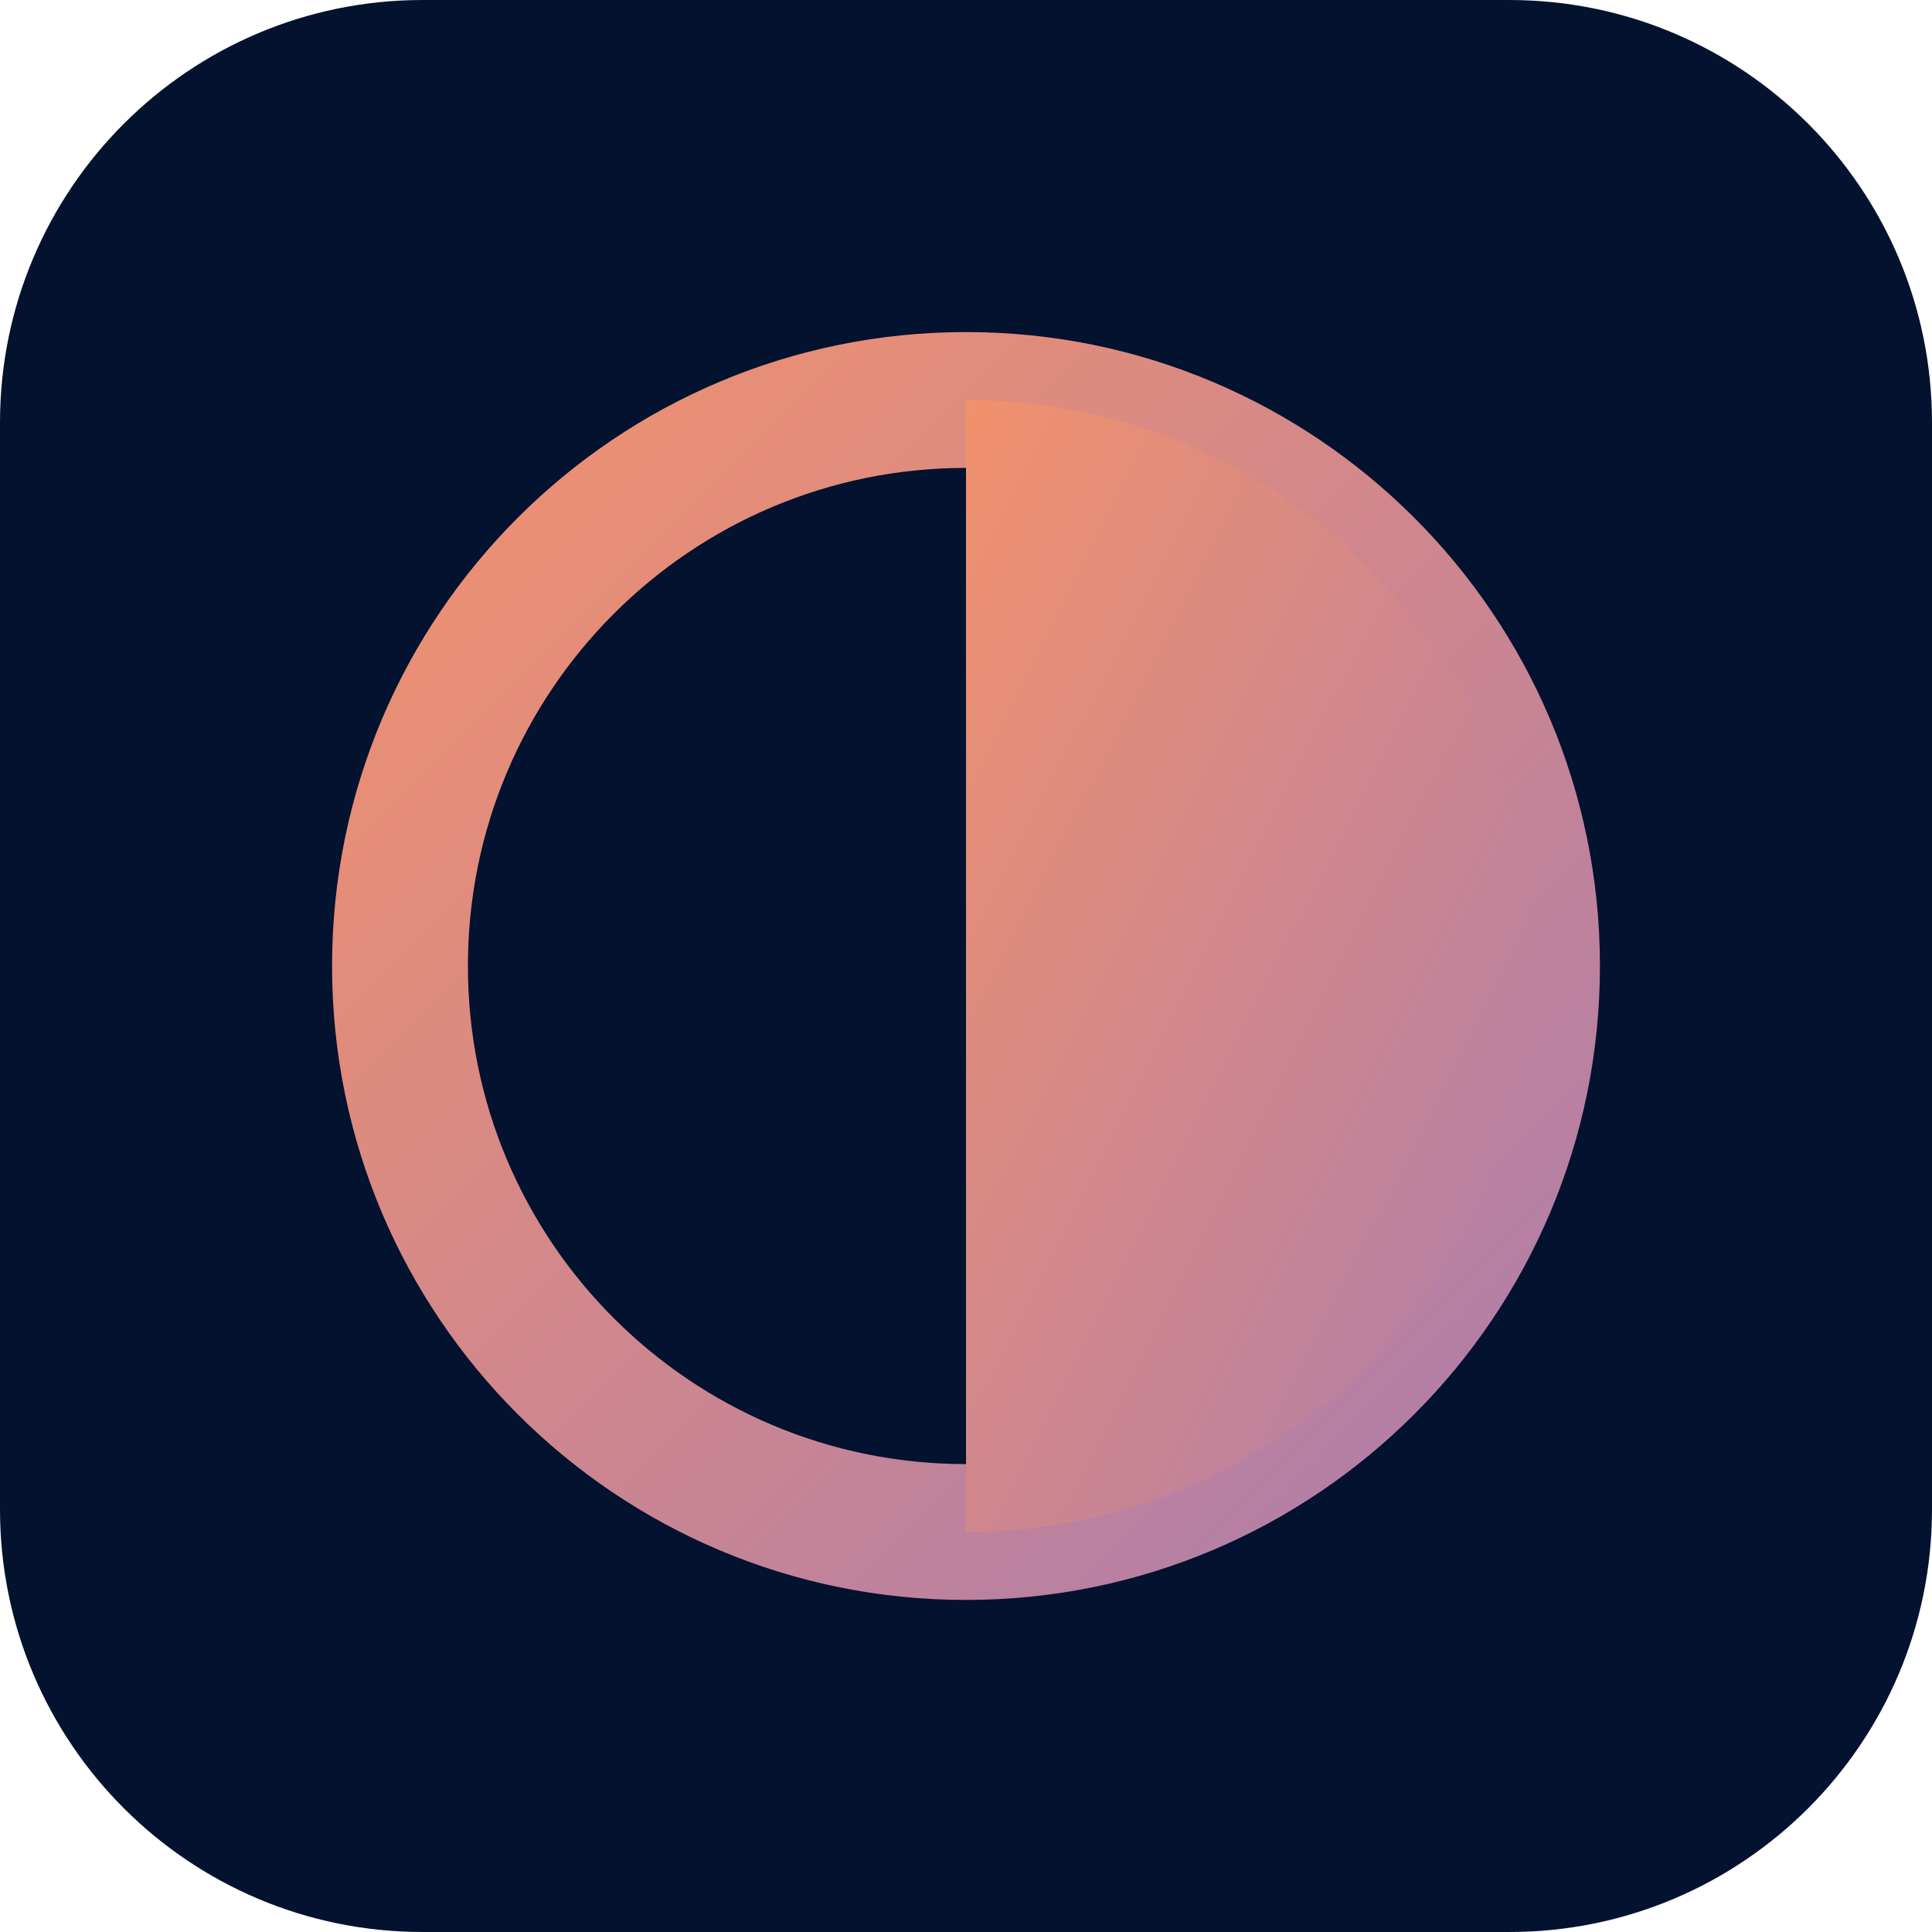
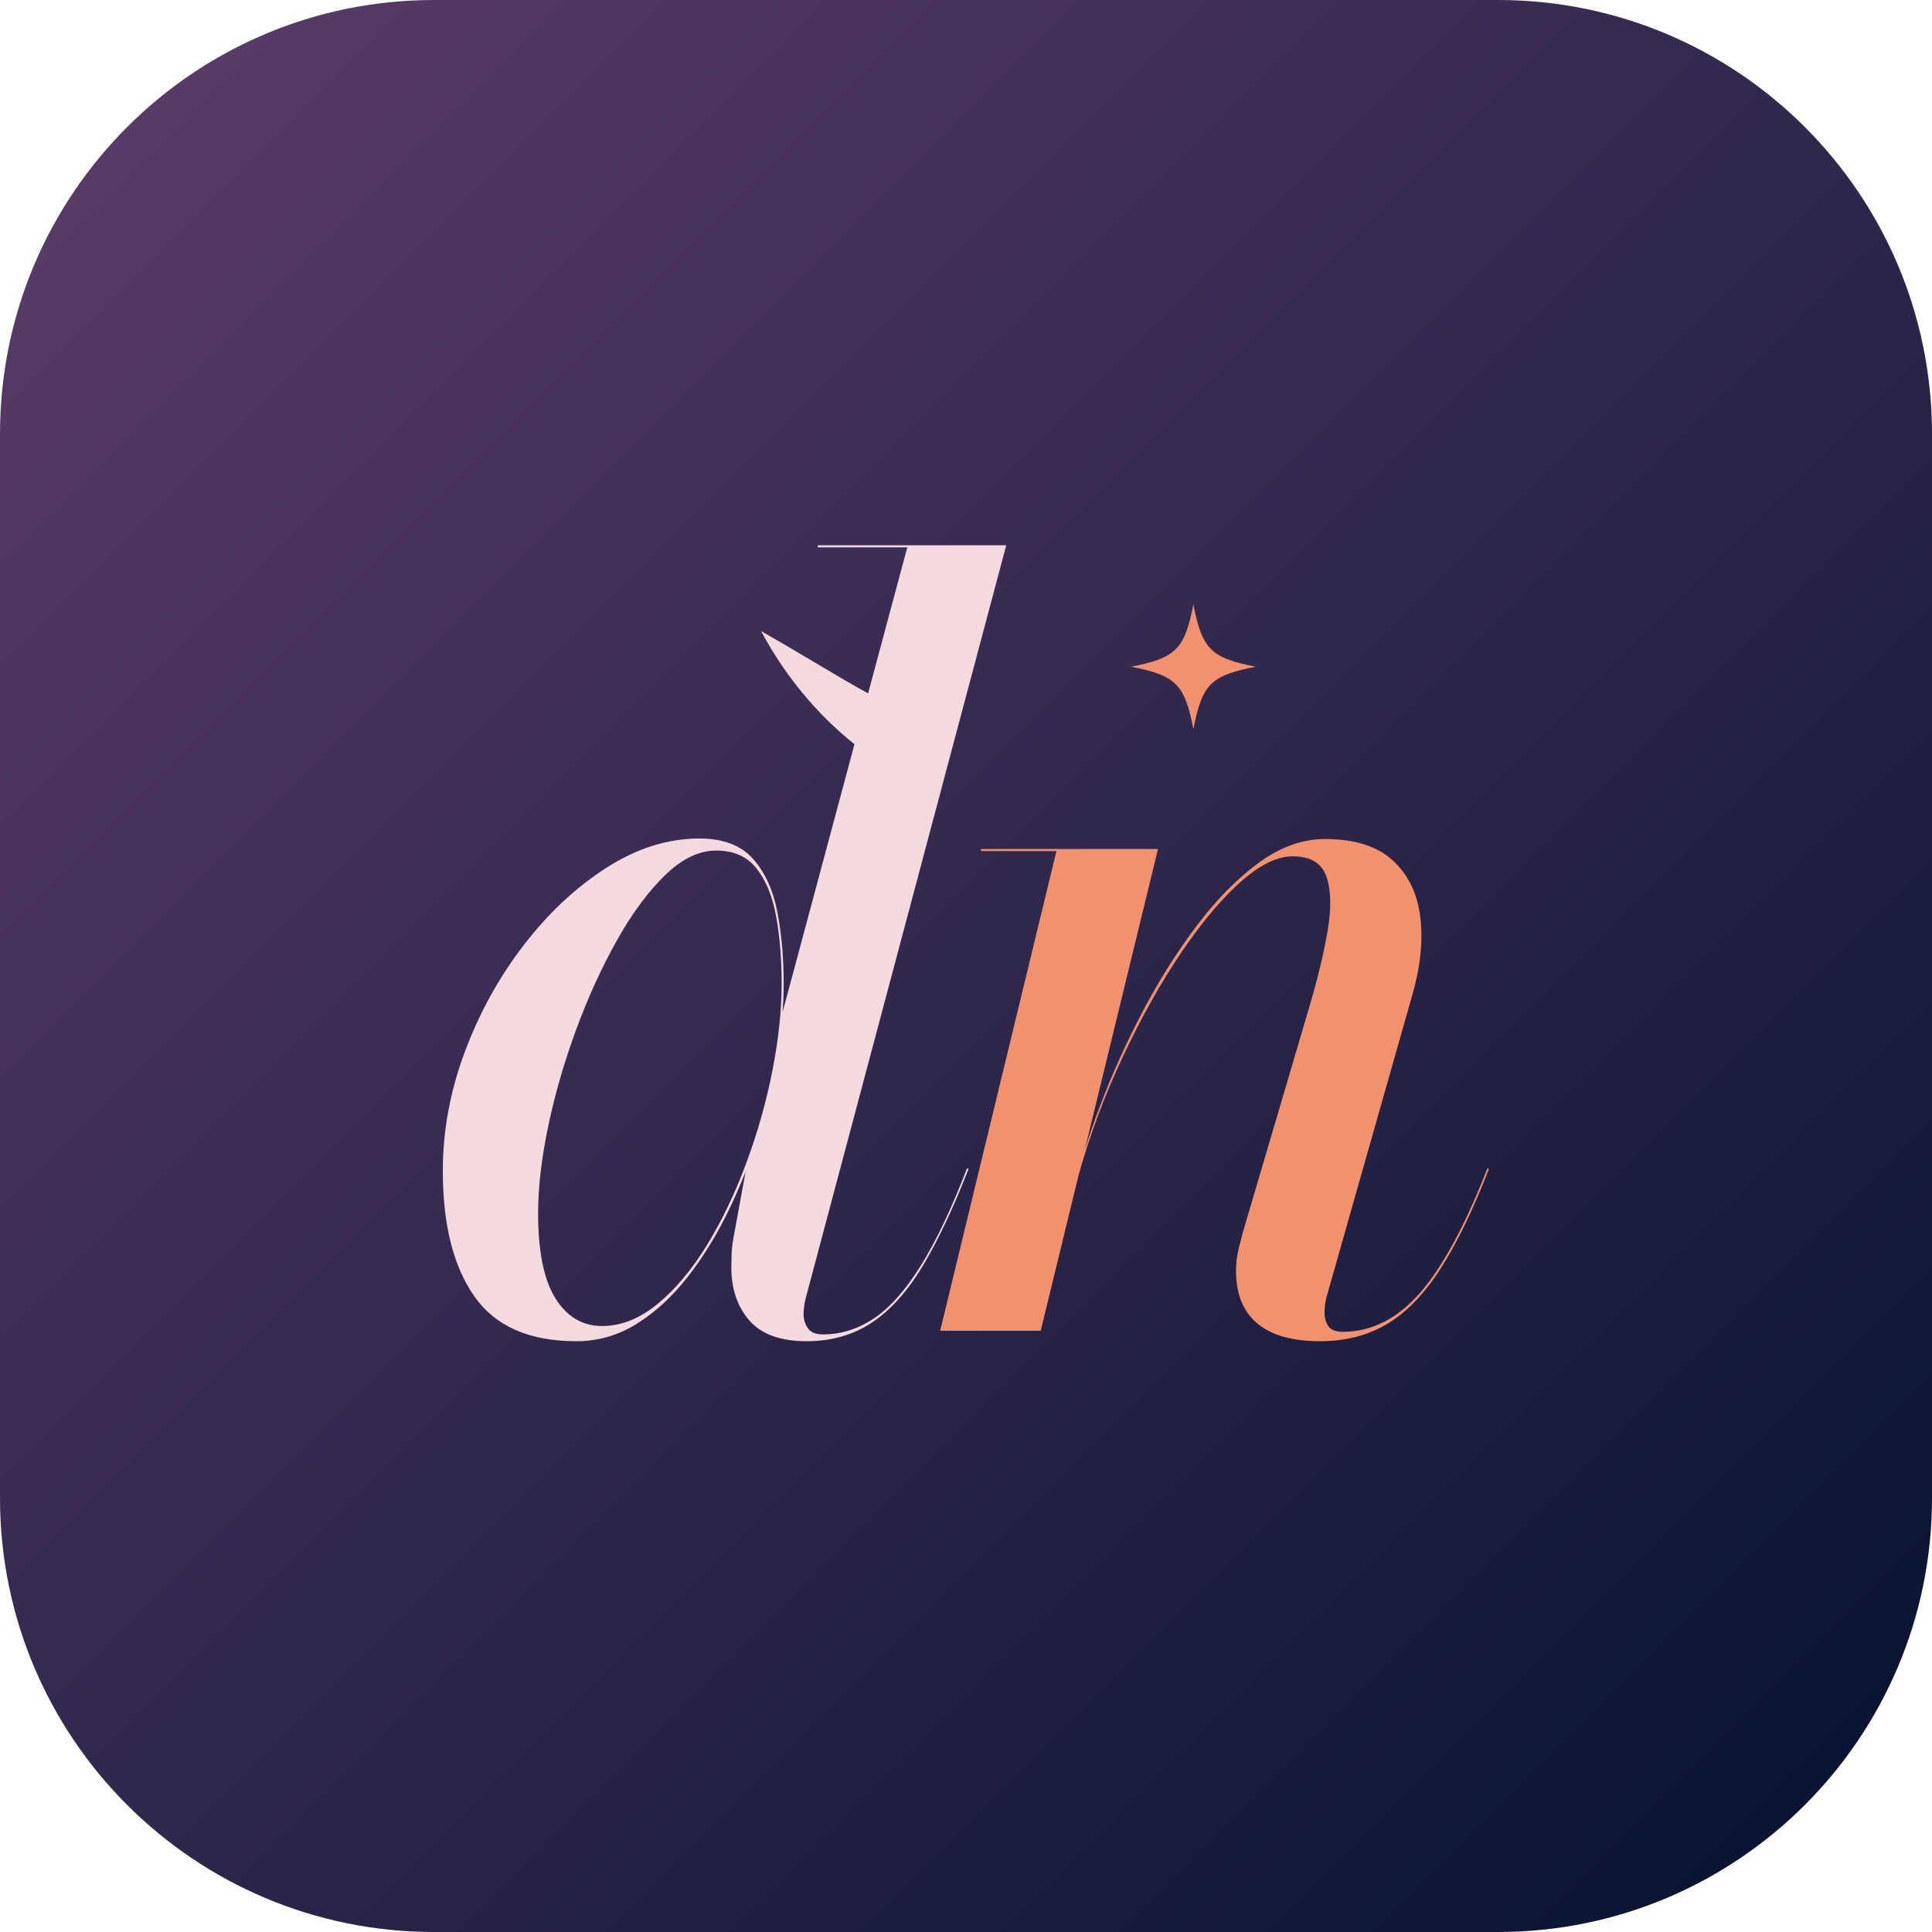
- <svg xmlns="http://www.w3.org/2000/svg" viewBox="0 0 512 512">
+ <svg xmlns="http://www.w3.org/2000/svg" viewBox="0 0 1024 1024">
  <defs>
    <linearGradient id="g" x1="0" y1="0" x2="1" y2="1">
-       <stop offset="0" stop-color="#F1916D" />
-       <stop offset="1" stop-color="#AE7DAC" />
+       <stop offset="0" stop-color="#5E3D6B" />
+       <stop offset="1" stop-color="#03122F" />
    </linearGradient>
  </defs>
-   <rect width="512" height="512" rx="112" fill="#03122F" />
-   <circle cx="256" cy="256" r="150" fill="none" stroke="url(#g)" stroke-width="36" />
-   <path d="M256 106a150 150 0 0 1 0 300z" fill="url(#g)" />
+   <rect width="1024" height="1024" rx="230" fill="url(#g)" />
+   <g transform="translate(152 140) scale(1.406)">
+     <g transform="translate(256 256) scale(0.84) translate(-305.9 -244.1)">
+       <path transform="translate(58.0 418.0) scale(0.235 -0.235)" fill="#F3DADF" d="M751 -20Q676 -20 641.5 19.5Q607 59 607 121Q607 131 607.5 146.0Q608 161 611 177L635 308L685 475L701 594L943 1496H772V1500H1132L749 62Q745 46 745 31Q745 17 753.0 5.0Q761 -7 782 -7Q833 -7 878.5 23.0Q924 53 968.0 123.0Q1012 193 1057 310L1060 309Q1016 196 972.0 123.0Q928 50 874.5 15.0Q821 -20 751 -20ZM311 -20Q176 -20 116.0 66.0Q56 152 56 305Q56 420 98.0 532.5Q140 645 211.0 737.0Q282 829 369.0 884.5Q456 940 546 940Q614 940 648.5 901.0Q683 862 695.0 799.0Q707 736 707 663Q707 601 695.0 527.0Q683 453 659.5 376.5Q636 300 601.5 229.0Q567 158 523.0 102.0Q479 46 426.0 13.0Q373 -20 311 -20ZM360 9Q415 9 466.5 51.5Q518 94 561.0 164.5Q604 235 636.0 321.5Q668 408 685.5 497.0Q703 586 703 663Q703 734 692.5 791.5Q682 849 655.0 883.0Q628 917 578 917Q529 917 480.5 870.0Q432 823 388.5 745.5Q345 668 311.0 576.0Q277 484 257.5 391.5Q238 299 238 224Q238 115 271.0 62.0Q304 9 360 9Z" />
+       <path transform="translate(285.2 418.0) scale(0.235 -0.235)" fill="#F1916D" d="M764 -20Q685 -20 644.5 14.0Q604 48 604 114Q604 136 608.5 154.5Q613 173 617 188L745 622Q768 700 779.0 764.5Q790 829 776.5 867.5Q763 906 712 906Q665 906 606.0 851.0Q547 796 487.0 703.5Q427 611 376.0 497.5Q325 384 295 266H293Q311 342 345.5 432.5Q380 523 427.0 612.0Q474 701 530.5 775.5Q587 850 648.5 894.5Q710 939 774 939Q859 939 903.5 898.0Q948 857 956.0 789.0Q964 721 940 639L779 72Q776 63 774.5 53.0Q773 43 773 35Q773 19 780.5 8.5Q788 -2 808 -2Q890 -2 955.0 72.0Q1020 146 1084 310L1087 309Q1042 193 995.5 120.0Q949 47 893.5 13.5Q838 -20 764 -20ZM39 0 261 916H117V920H455L231 0Z" />
+       <path fill="#F3DADF" d="M272.0 166.0 C252.0 154.0 230.0 134.0 214.0 104.0 C242.0 120.0 260.0 132.0 278.0 140.0Z" />
+       <path fill="#F1916D" d="M408 92 C411.92 112.16 415.84 116.08 436 120 C415.84 123.92 411.92 127.84 408 148 C404.08 127.84 400.16 123.92 380 120 C400.16 116.08 404.08 112.16 408 92Z" />
+     </g>
+   </g>
</svg>
